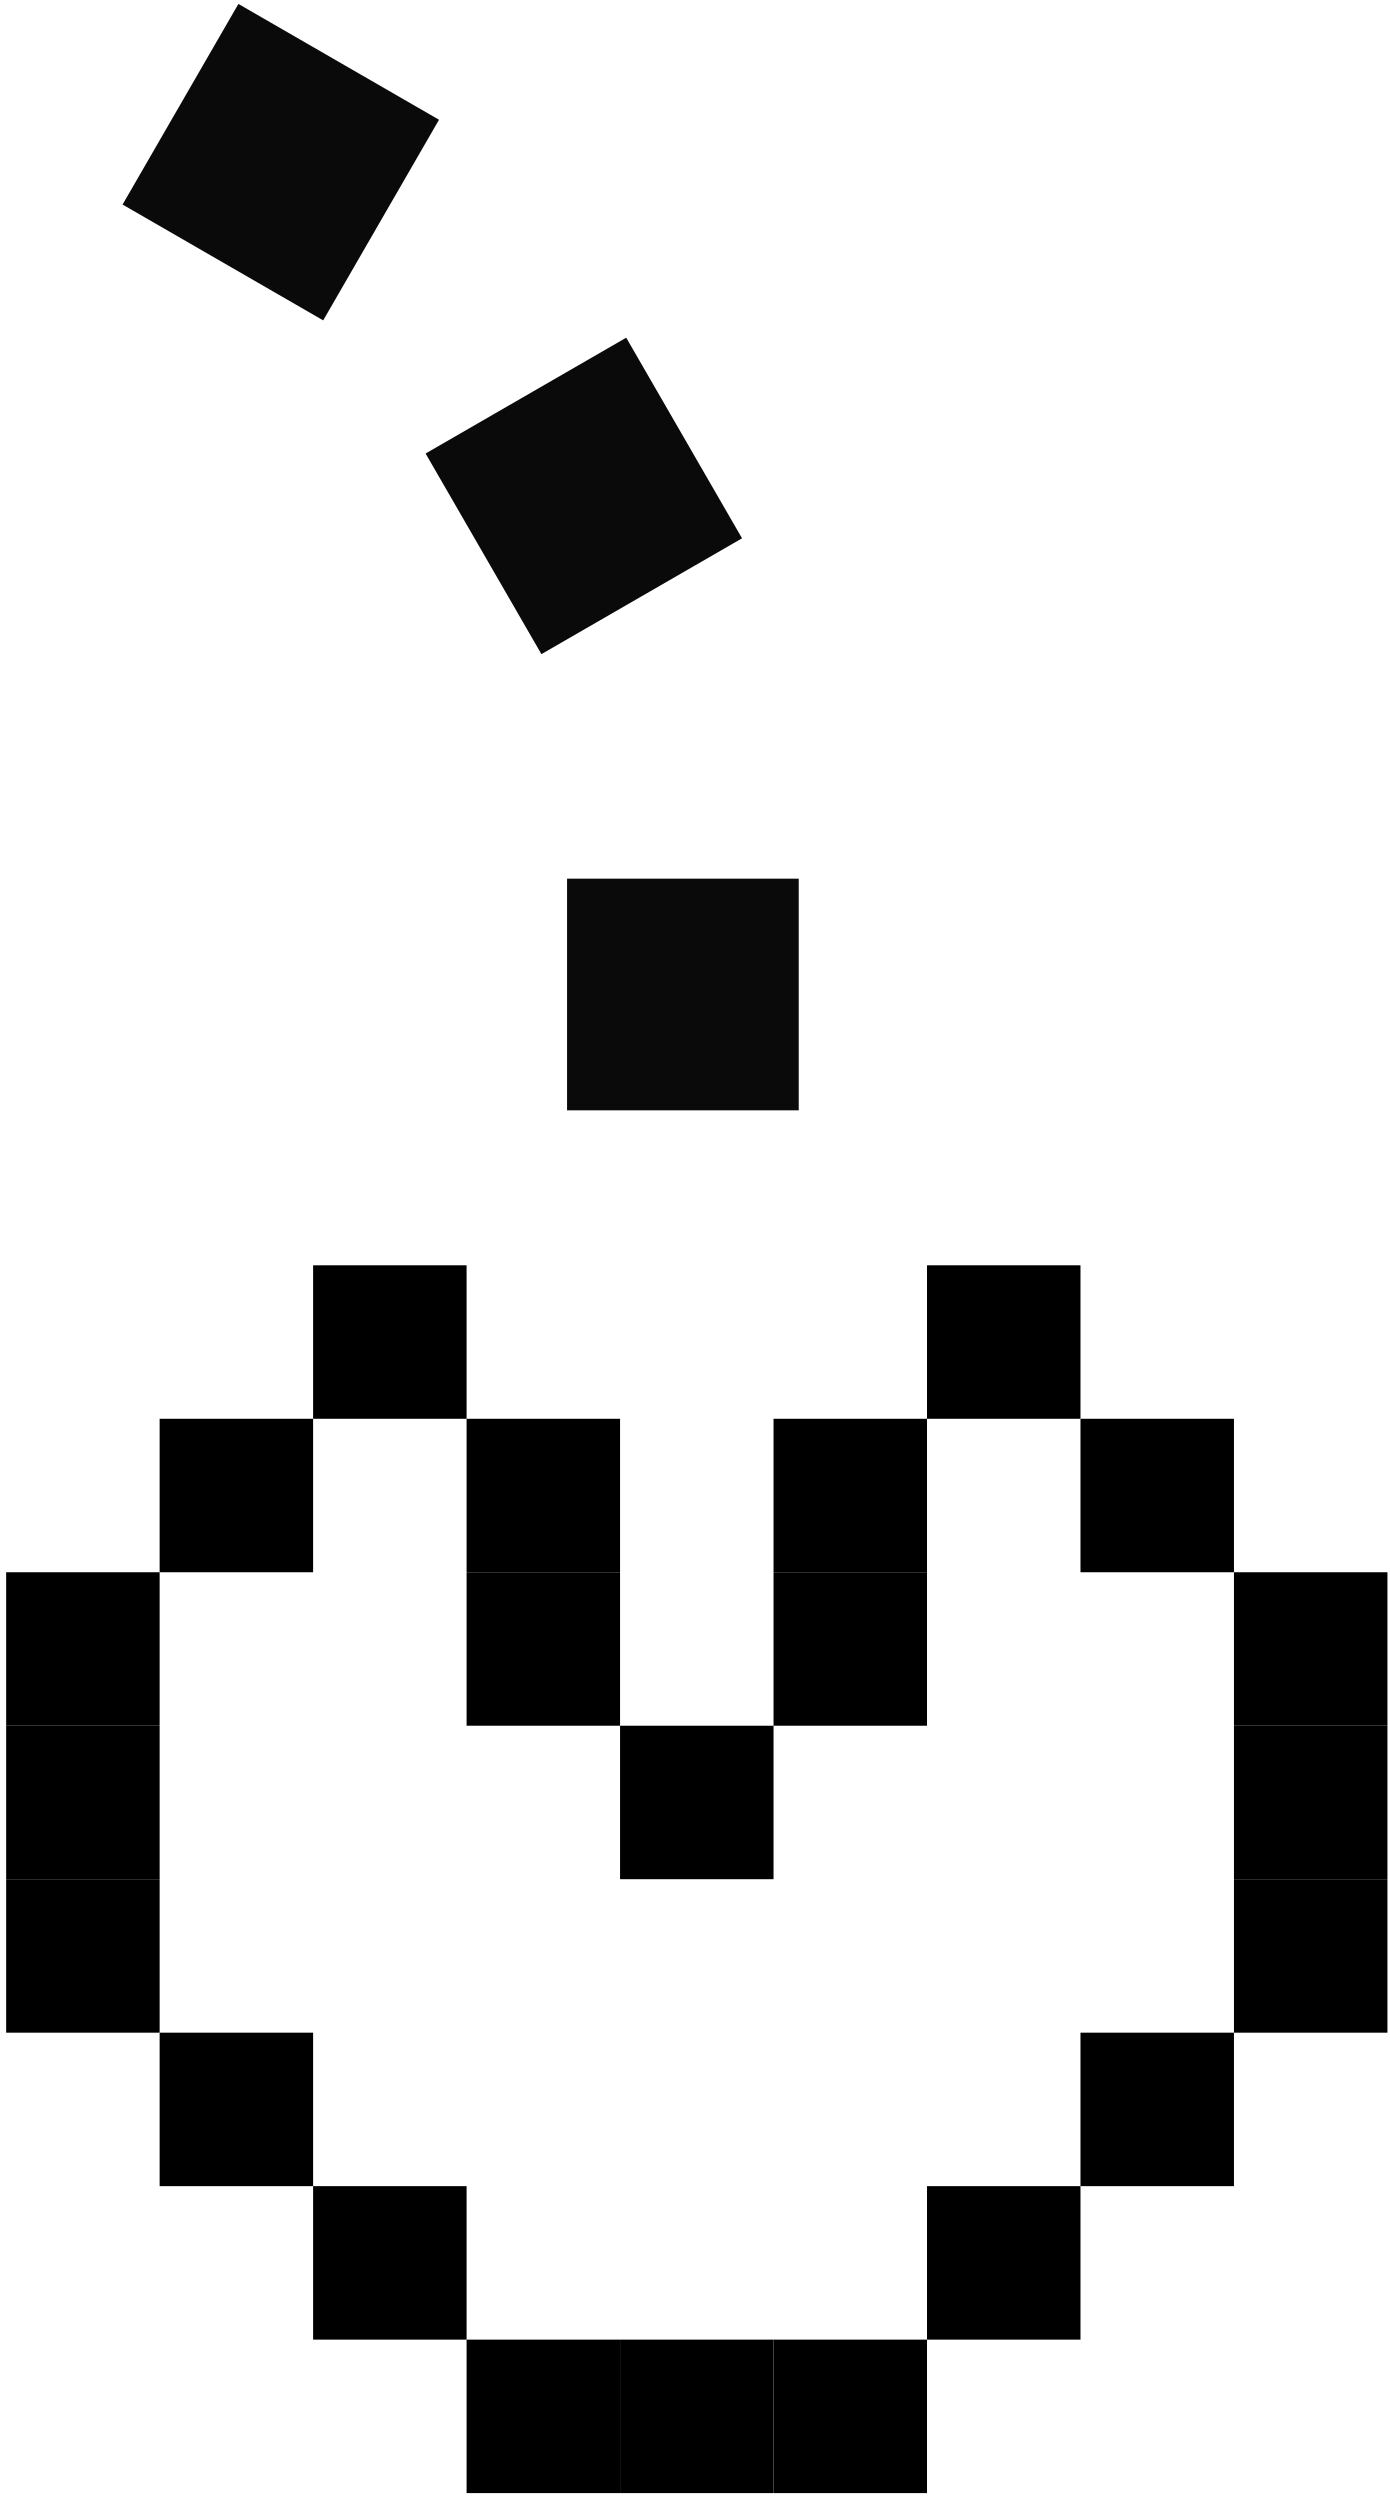
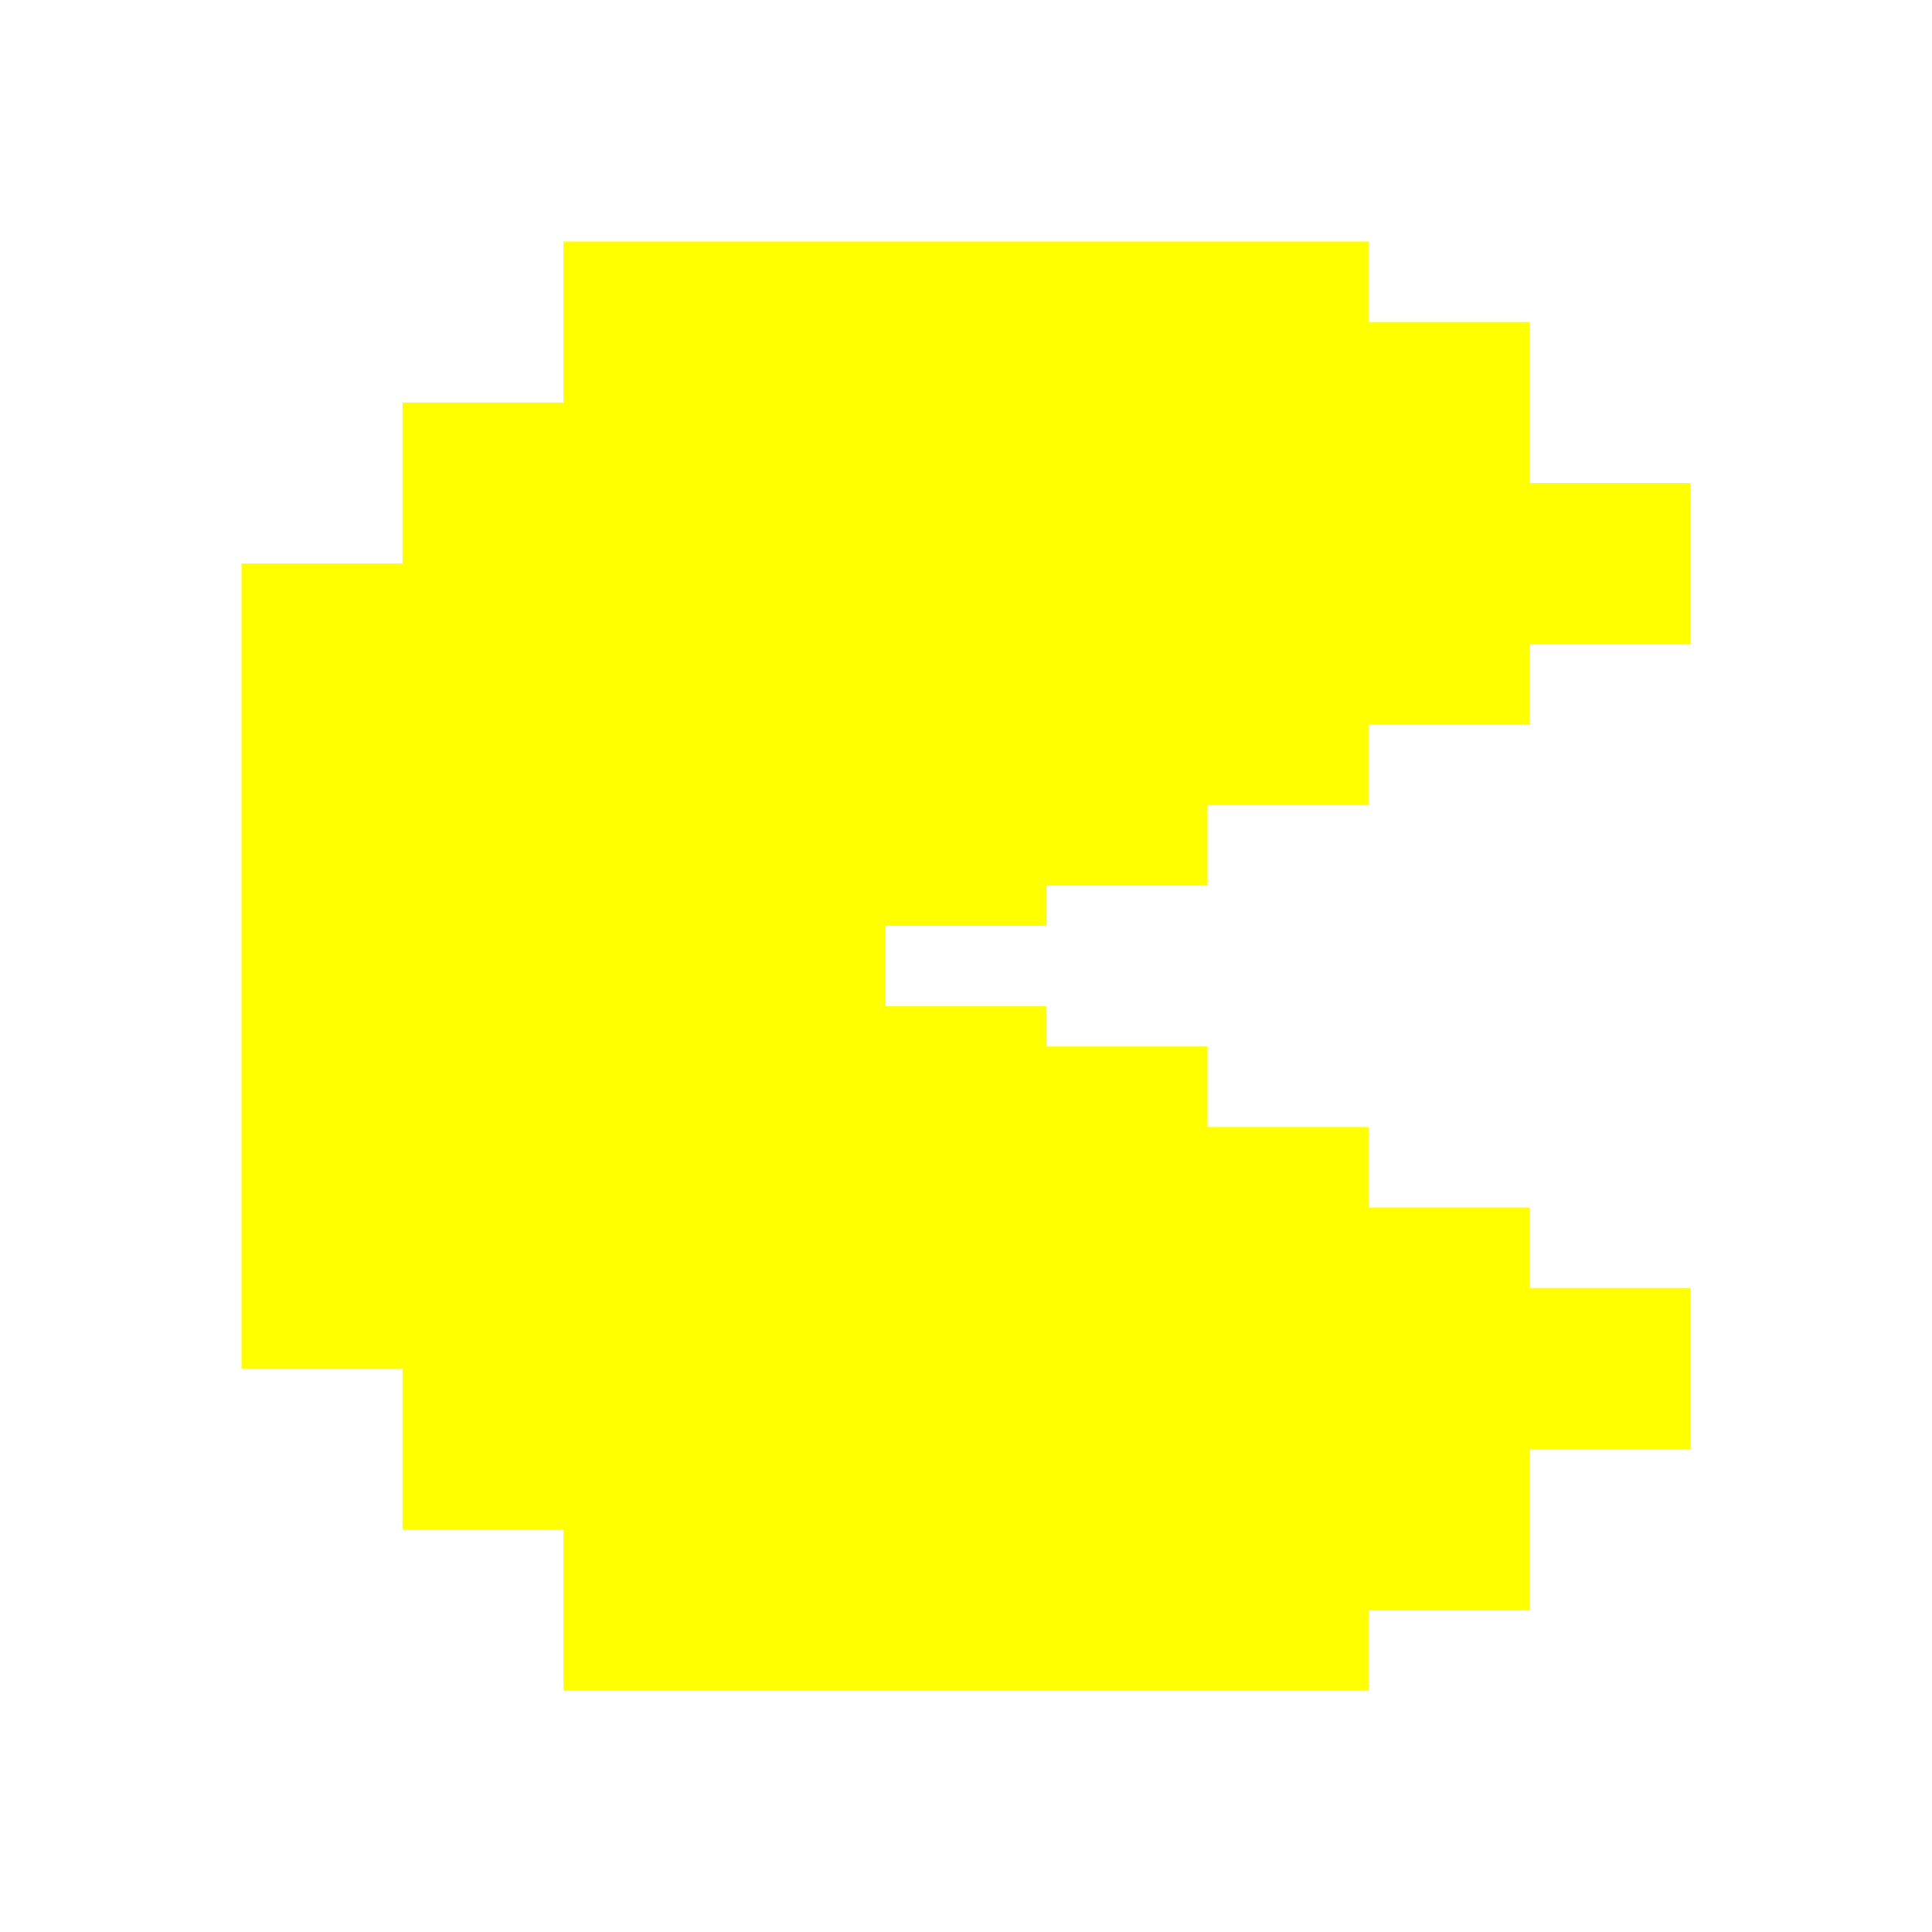
- <svg xmlns="http://www.w3.org/2000/svg" width="144" height="259" viewBox="0 0 144 259" fill="none">
-   <rect x="82.748" y="91.03" width="24" height="24" transform="rotate(90 82.748 91.0302)" fill="#0A0A0A" />
-   <rect x="64.876" y="34.984" width="24" height="24" transform="rotate(60 64.876 34.9839)" fill="#0A0A0A" />
-   <rect x="24.698" y="0.407" width="24" height="24" transform="rotate(30 24.6978 0.406769)" fill="#0A0A0A" />
-   <rect x="32.438" y="242.385" width="15.9" height="15.9" transform="rotate(-90 32.438 242.385)" fill="black" />
-   <rect x="16.538" y="226.485" width="15.9" height="15.9" transform="rotate(-90 16.5381 226.485)" fill="black" />
-   <rect x="0.638" y="210.586" width="15.9" height="15.9" transform="rotate(-90 0.638184 210.586)" fill="black" />
-   <rect x="0.638" y="178.785" width="15.9" height="15.9" transform="rotate(-90 0.638184 178.785)" fill="black" />
-   <rect x="0.638" y="194.685" width="15.9" height="15.9" transform="rotate(-90 0.638184 194.685)" fill="black" />
-   <rect x="16.538" y="162.885" width="15.9" height="15.9" transform="rotate(-90 16.5381 162.885)" fill="black" />
-   <rect x="32.438" y="146.985" width="15.9" height="15.9" transform="rotate(-90 32.438 146.985)" fill="black" />
-   <rect x="48.338" y="162.885" width="15.9" height="15.9" transform="rotate(-90 48.3384 162.885)" fill="black" />
-   <rect x="48.338" y="178.785" width="15.9" height="15.9" transform="rotate(-90 48.3384 178.785)" fill="black" />
-   <rect x="80.138" y="178.785" width="15.9" height="15.9" transform="rotate(-90 80.1382 178.785)" fill="black" />
-   <rect x="64.238" y="194.685" width="15.9" height="15.9" transform="rotate(-90 64.2383 194.685)" fill="black" />
-   <rect x="80.138" y="162.885" width="15.9" height="15.9" transform="rotate(-90 80.1382 162.885)" fill="black" />
-   <rect x="96.038" y="146.985" width="15.9" height="15.9" transform="rotate(-90 96.0381 146.985)" fill="black" />
-   <rect x="111.938" y="162.885" width="15.9" height="15.9" transform="rotate(-90 111.938 162.885)" fill="black" />
-   <rect x="127.838" y="178.785" width="15.9" height="15.9" transform="rotate(-90 127.838 178.785)" fill="black" />
-   <rect x="127.838" y="194.685" width="15.9" height="15.9" transform="rotate(-90 127.838 194.685)" fill="black" />
-   <rect x="127.838" y="210.586" width="15.9" height="15.9" transform="rotate(-90 127.838 210.586)" fill="black" />
-   <rect x="111.938" y="226.485" width="15.9" height="15.9" transform="rotate(-90 111.938 226.485)" fill="black" />
-   <rect x="96.038" y="242.385" width="15.9" height="15.9" transform="rotate(-90 96.0381 242.385)" fill="black" />
-   <rect x="80.138" y="258.285" width="15.9" height="15.9" transform="rotate(-90 80.1382 258.285)" fill="black" />
-   <rect x="64.238" y="258.285" width="15.9" height="15.9" transform="rotate(-90 64.2383 258.285)" fill="black" />
-   <rect x="48.338" y="258.285" width="15.9" height="15.9" transform="rotate(-90 48.3384 258.285)" fill="black" />
+ <svg xmlns="http://www.w3.org/2000/svg" width="128" height="128" viewBox="0 0 128 128" fill="none">
+   <path d="M37.333 26.667V16H48H90.667V21.333H101.333V32H112V37.333V42.667H101.333V48H90.667V53.333H80V58.667H69.333V61.333H58.667V64V66.667H69.333V69.333H80V74.667H90.667V80H101.333V85.333H112V96H101.333V106.667H90.667V112H37.333V101.333H26.667V90.667H16V37.333H26.667V26.667H37.333Z" fill="#FFFF00" />
</svg>
